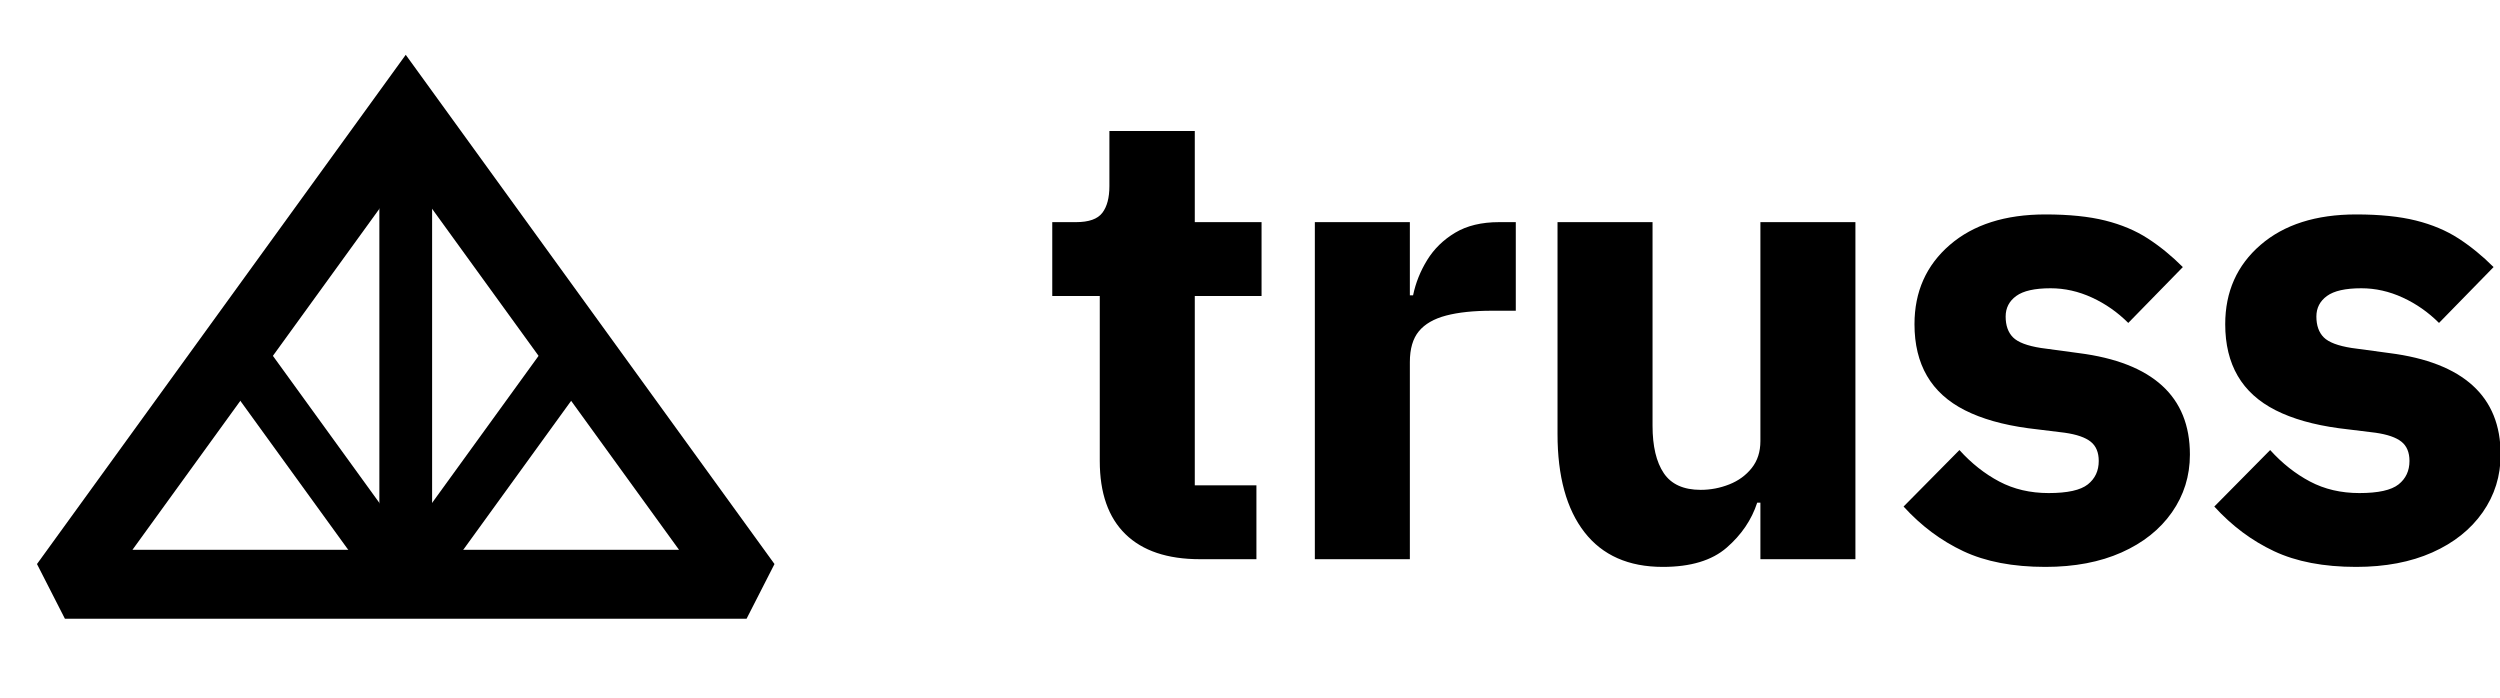
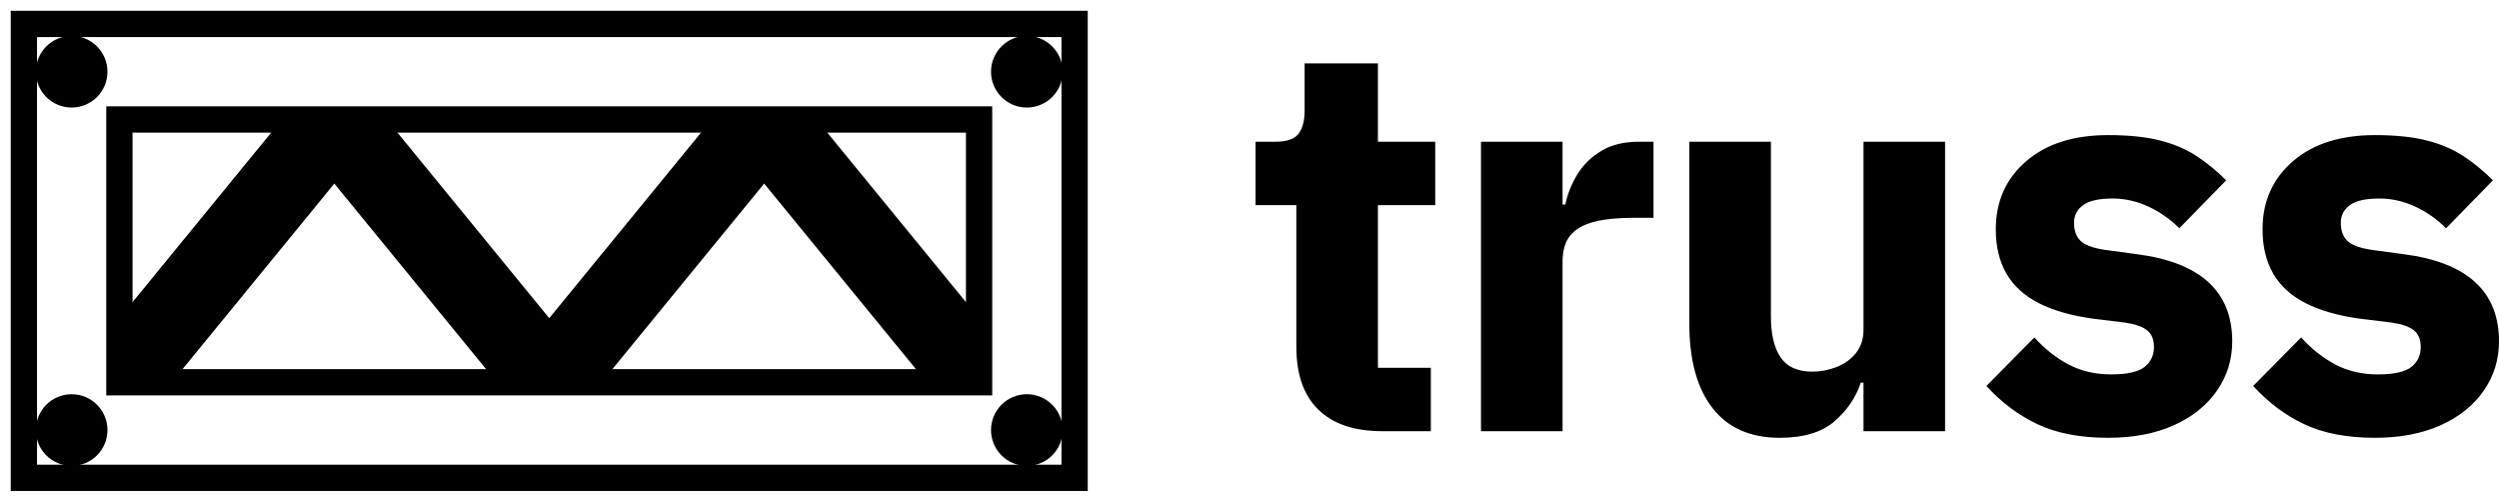
- <svg xmlns="http://www.w3.org/2000/svg" viewBox="0 0 3894 1087" width="3894" height="1087" role="img" aria-label="truss">
-   <g transform="translate(0.0,0.0) scale(12.63953)" fill="none" stroke-linejoin="miter" stroke-miterlimit="2">
-     <path d="M50 72 L29 43 M50 72 L71 43" stroke="currentColor" stroke-width="6.5" />
-     <path d="M50 14 V72" stroke="currentColor" stroke-width="6.5" />
-     <path d="M8 72 L50 14 L92 72 Z" stroke="currentColor" stroke-width="8.5" />
+ <svg xmlns="http://www.w3.org/2000/svg" viewBox="0 0 4534 909" width="4534" height="909" role="img" aria-label="truss">
+   <g transform="translate(0,0)">
+     <svg x="0" y="0" width="1993" height="910" viewBox="4 16 92 42" overflow="visible">
+       <g transform="translate(0.00,0.00) scale(1)">
+         <defs>
+           <clipPath id="c10">
+             <rect x="14" y="26" width="72" height="22" />
+           </clipPath>
+         </defs>
+         <g clip-path="url(#c10)">
+           <polygon points="14.73,52.47 36.53,25.83 31.27,21.53 9.47,48.17" fill="currentColor" />
+           <polygon points="27.47,25.83 49.27,52.47 54.53,48.17 32.73,21.53" fill="currentColor" />
+           <polygon points="50.73,52.47 72.53,25.83 67.27,21.53 45.47,48.17" fill="currentColor" />
+           <polygon points="63.47,25.83 85.27,52.47 90.53,48.17 68.73,21.53" fill="currentColor" />
+         </g>
+         <rect x="6" y="18" width="88" height="38" fill="none" stroke="currentColor" stroke-width="2.2" />
+         <rect x="14" y="26" width="72" height="22" fill="none" stroke="currentColor" stroke-width="2.2" />
+         <circle cx="10" cy="22" r="3" fill="currentColor" />
+         <circle cx="90" cy="22" r="3" fill="currentColor" />
+         <circle cx="10" cy="52" r="3" fill="currentColor" />
+         <circle cx="90" cy="52" r="3" fill="currentColor" />
+       </g>
+     </svg>
  </g>
-   <g transform="translate(1639,204)">
+   <g transform="translate(2278,115)">
    <g transform="translate(-23,667) scale(1,-1)">
      <path fill="currentColor" d="M341 0H253Q177 0 137 39Q97 78 97 153V410H23V525H60Q90 525 101 539.5Q112 554 112 581V667H245V525H349V410H245V115H341Z M580 0H432V525H580V411H585Q591 440 607 466Q623 492 650.5 508.5Q678 525 719 525H745V387H708Q665 387 636.5 379.5Q608 372 594 355Q580 338 580 307Z M1126 0V88H1121Q1108 48 1073.5 18Q1039 -12 974 -12Q894 -12 852 42Q810 96 810 195V525H958V208Q958 160 975.5 134Q993 108 1033 108Q1056 108 1077.5 116.5Q1099 125 1112.5 142Q1126 159 1126 184V525H1274V0Z M1570 -12Q1494 -12 1442 12.5Q1390 37 1349 82L1436 170Q1464 139 1498 121Q1532 103 1575 103Q1619 103 1636 116.5Q1653 130 1653 153Q1653 173 1640.5 183Q1628 193 1600 197L1543 204Q1484 212 1444.5 232Q1405 252 1385.5 285.5Q1366 319 1366 366Q1366 442 1421 489.5Q1476 537 1570 537Q1625 537 1663 527.5Q1701 518 1729.5 499.5Q1758 481 1784 455L1699 368Q1674 393 1642.5 407.5Q1611 422 1578 422Q1541 422 1524.5 410Q1508 398 1508 378Q1508 357 1519.5 345.5Q1531 334 1563 329L1622 321Q1708 310 1751.5 270.5Q1795 231 1795 163Q1795 113 1767 73Q1739 33 1688.5 10.5Q1638 -12 1570 -12Z M2054 -12Q1978 -12 1926 12.5Q1874 37 1833 82L1920 170Q1948 139 1982 121Q2016 103 2059 103Q2103 103 2120 116.5Q2137 130 2137 153Q2137 173 2124.5 183Q2112 193 2084 197L2027 204Q1968 212 1928.5 232Q1889 252 1869.5 285.5Q1850 319 1850 366Q1850 442 1905 489.5Q1960 537 2054 537Q2109 537 2147 527.5Q2185 518 2213.5 499.5Q2242 481 2268 455L2183 368Q2158 393 2126.5 407.5Q2095 422 2062 422Q2025 422 2008.5 410Q1992 398 1992 378Q1992 357 2003.5 345.5Q2015 334 2047 329L2106 321Q2192 310 2235.5 270.5Q2279 231 2279 163Q2279 113 2251 73Q2223 33 2172.5 10.5Q2122 -12 2054 -12Z" />
    </g>
  </g>
</svg>
